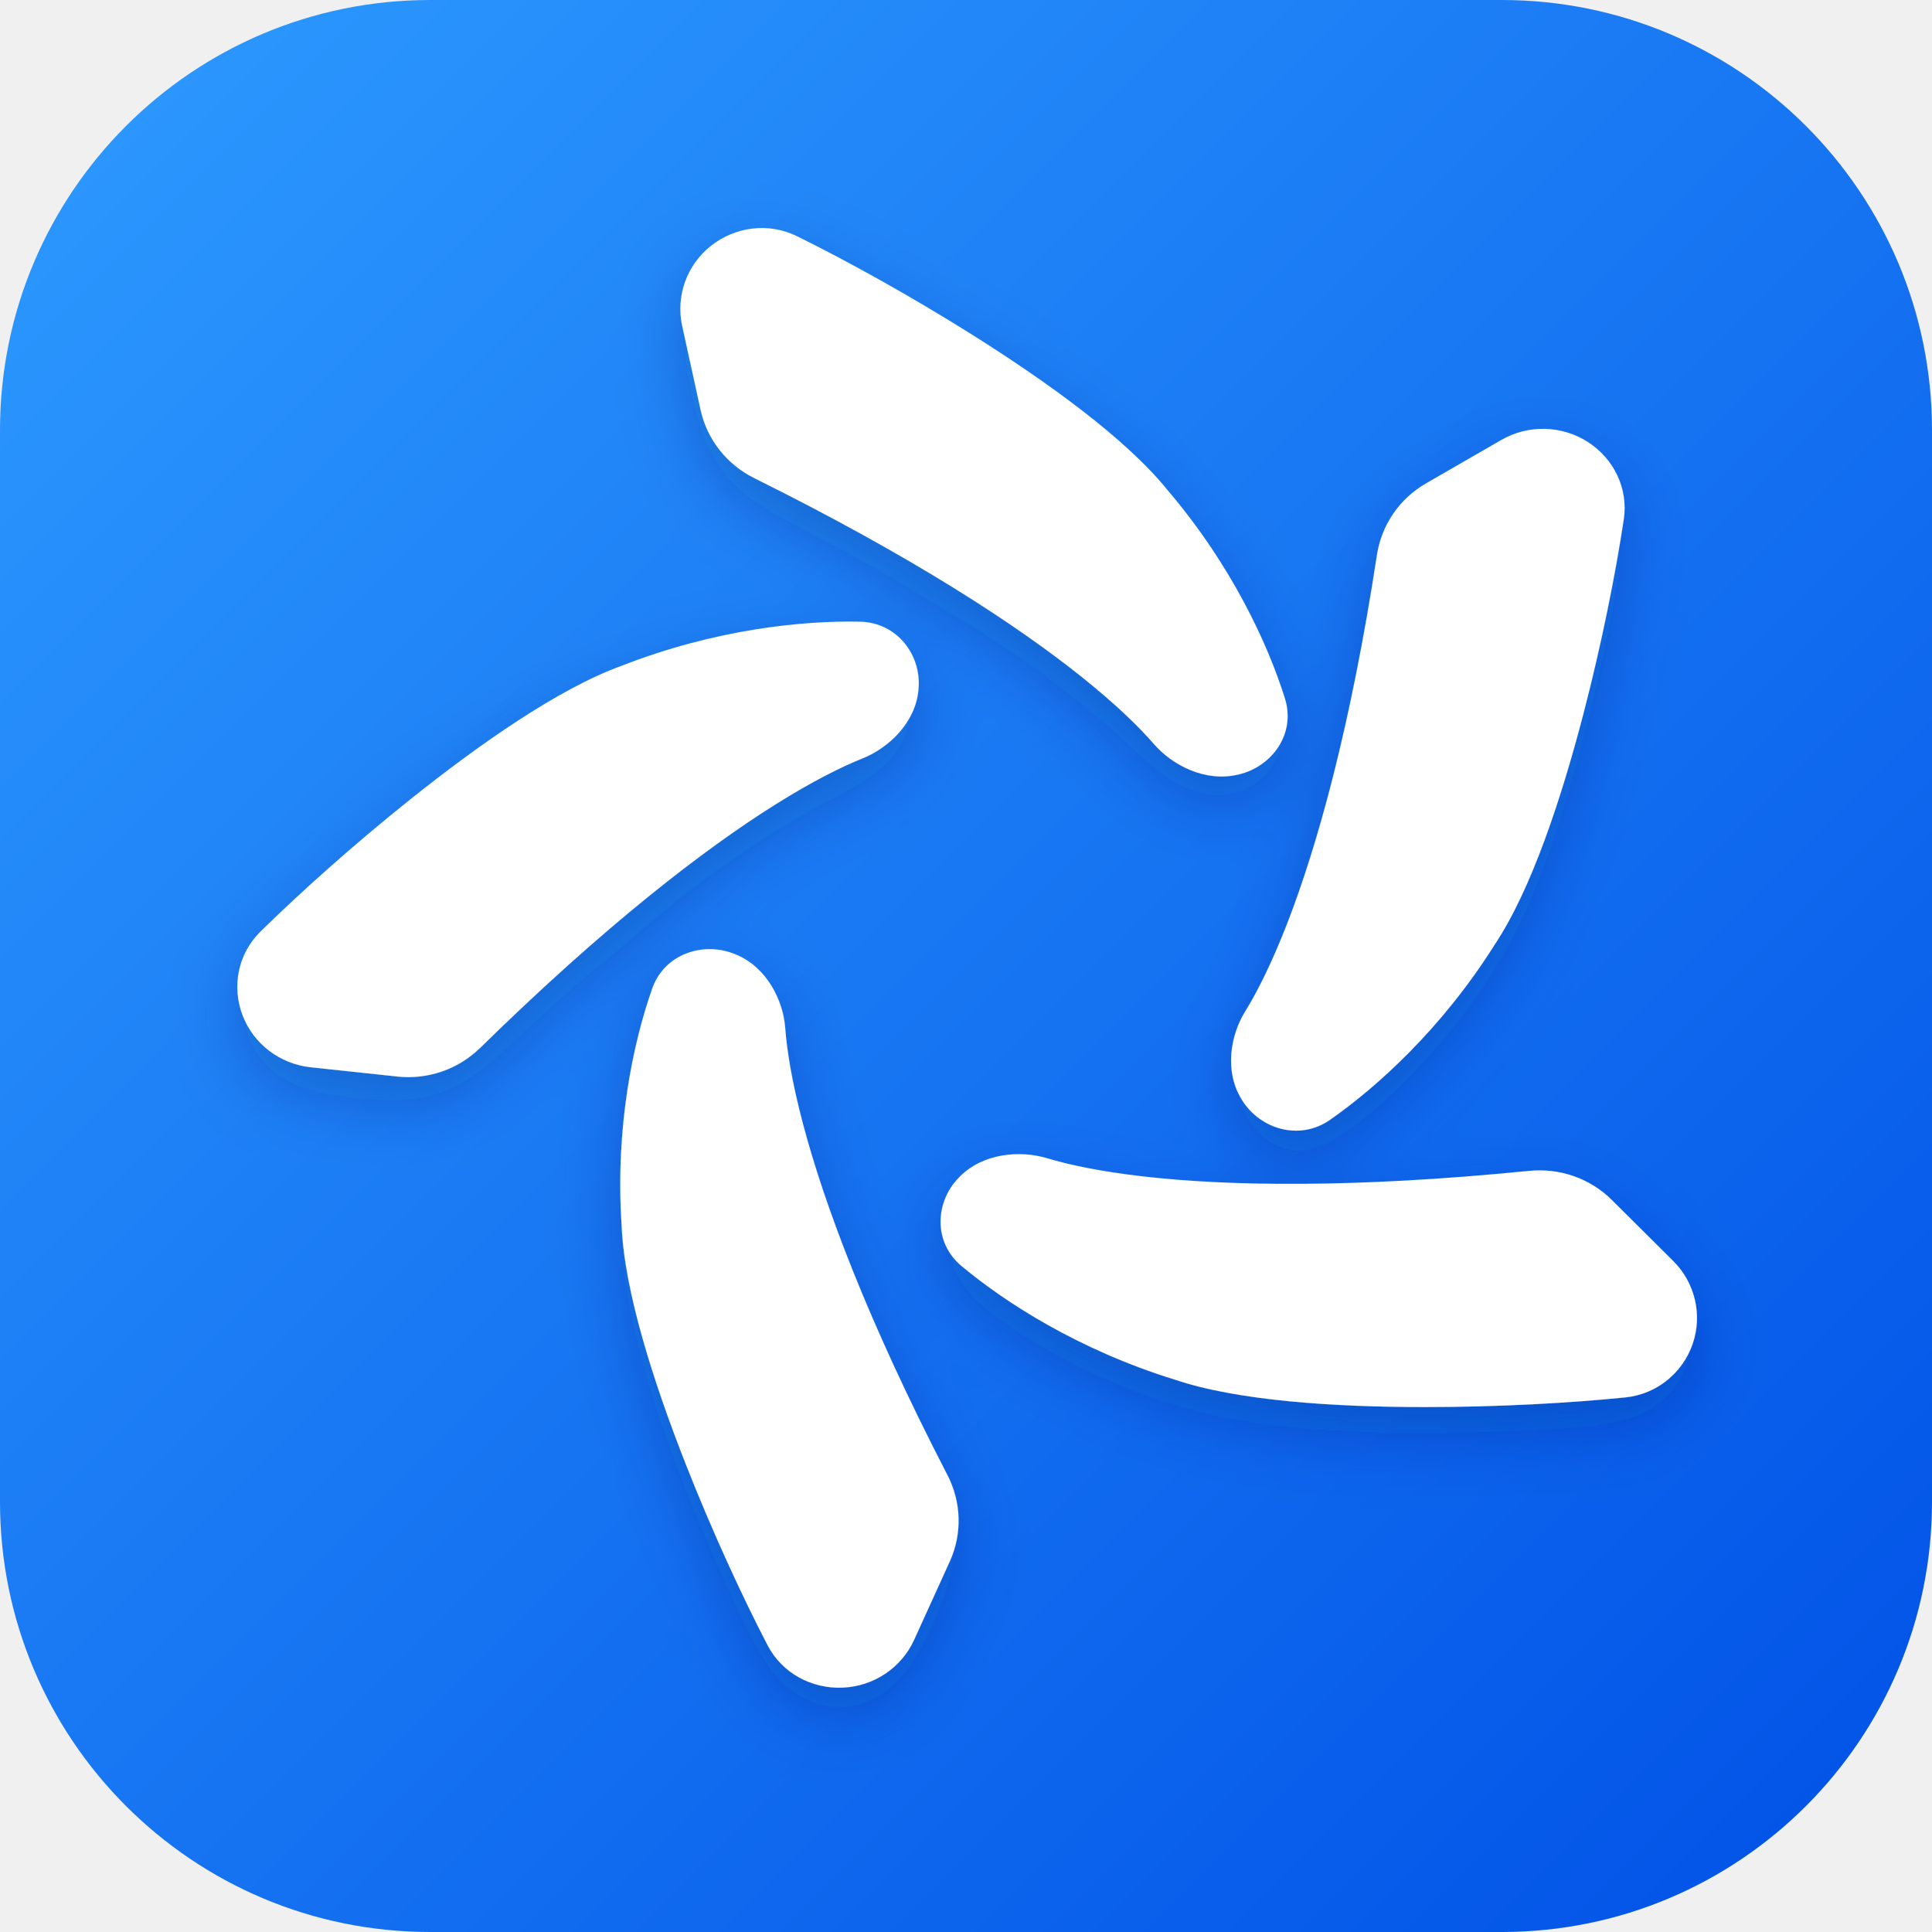
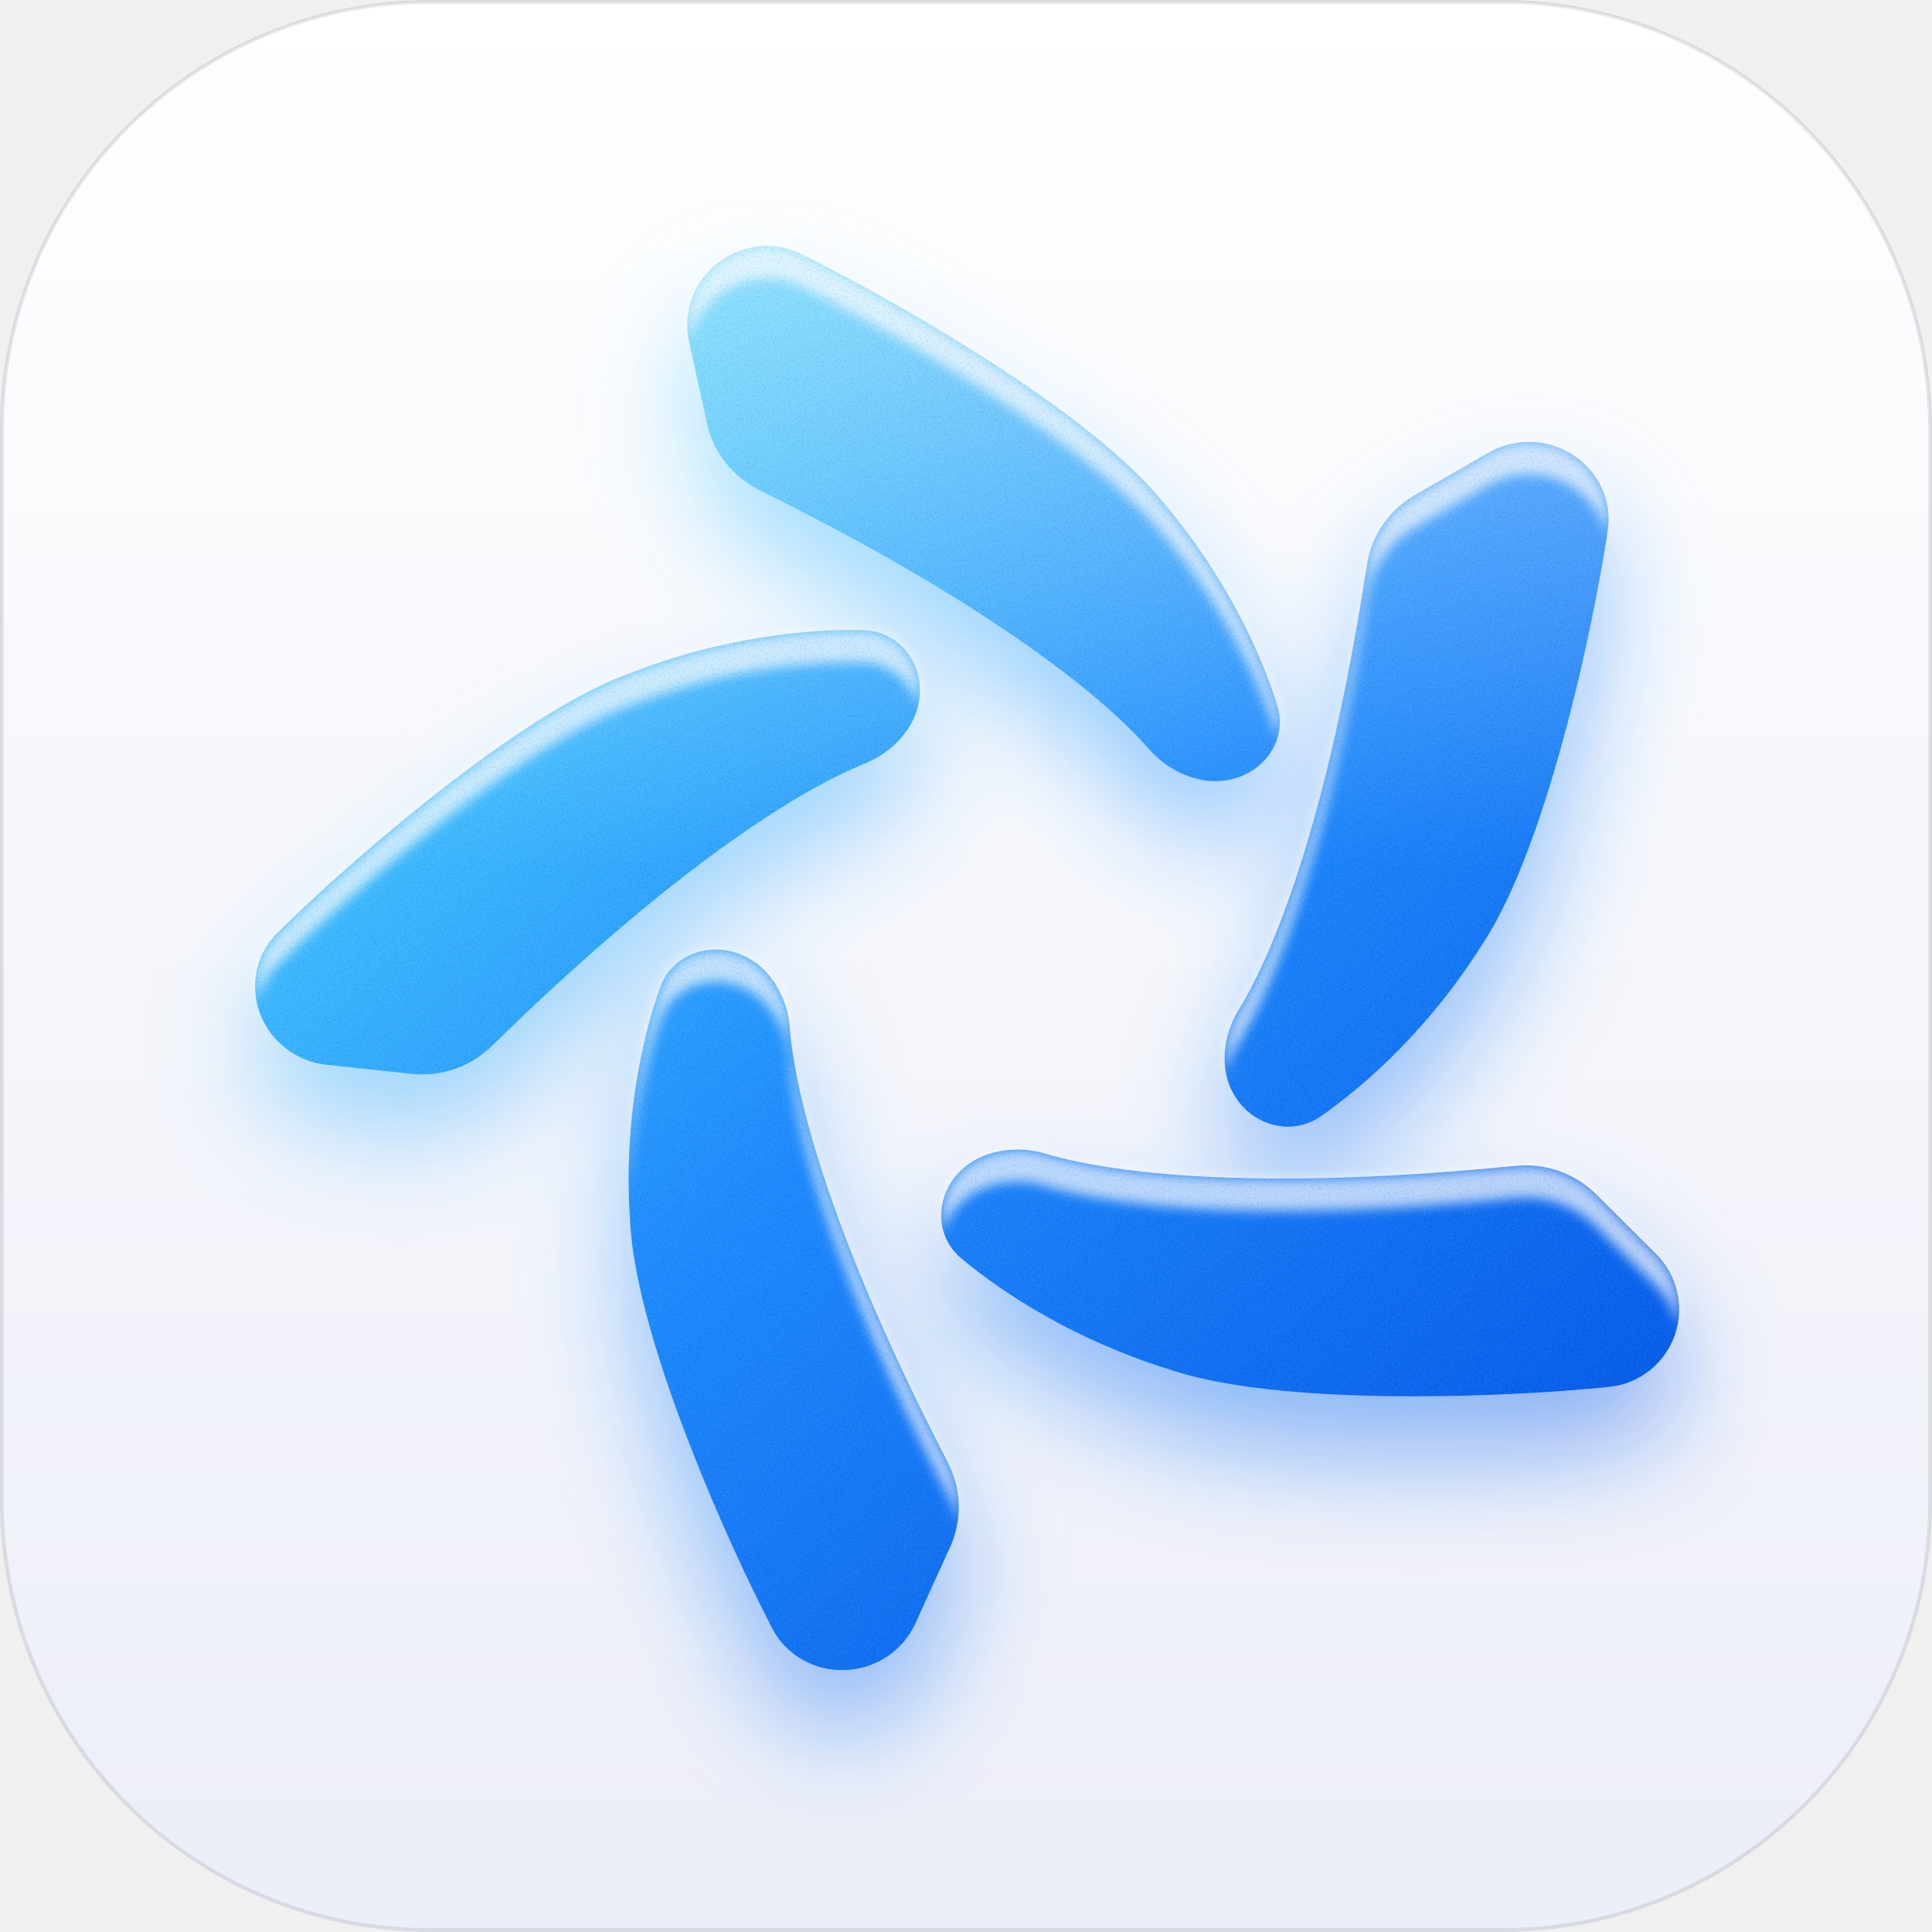
<svg xmlns="http://www.w3.org/2000/svg" width="1024" height="1024" viewBox="0 0 1024 1024">
  <defs>
-     <linearGradient id="bg" x1="0" y1="0" x2="1" y2="1">
-       <stop offset="0" stop-color="#2E9BFF" />
+     <linearGradient id="fill" gradientUnits="userSpaceOnUse" x1="191.2" y1="142.2" x2="852.4" y2="901.4">
+       <stop offset="0" stop-color="#5AE6FF" />
+       <stop offset="0.5" stop-color="#1E8BFF" />
      <stop offset="1" stop-color="#0050E6" />
    </linearGradient>
-     <filter id="sh" x="-20%" y="-20%" width="140%" height="140%">
-       <feDropShadow dx="0" dy="14" stdDeviation="18" flood-color="#0A1A6B" flood-opacity="0.28" />
+     <filter id="glow" x="-30%" y="-30%" width="160%" height="160%">
+       <feGaussianBlur stdDeviation="28" />
    </filter>
+     <filter id="soft">
+       <feGaussianBlur stdDeviation="3" />
+     </filter>
+     <filter id="grain" x="0" y="0" width="100%" height="100%">
+       <feTurbulence type="fractalNoise" baseFrequency="0.85" numOctaves="2" seed="5" />
+       <feColorMatrix values="0 0 0 0 0  0 0 0 0 0  0 0 0 0 0  0 0 0 0.9 -0.4" />
+     </filter>
+     <filter id="grainLight" x="0" y="0" width="100%" height="100%">
+       <feTurbulence type="fractalNoise" baseFrequency="0.9" numOctaves="2" seed="11" />
+       <feColorMatrix values="0 0 0 0 1  0 0 0 0 1  0 0 0 0 1  0 0 0 0.9 -0.42" />
+     </filter>
+     <linearGradient id="gloss" x1="0" y1="0" x2="0" y2="1">
+       <stop offset="0" stop-color="#fff" stop-opacity="0.55" />
+       <stop offset="0.45" stop-color="#fff" stop-opacity="0" />
+     </linearGradient>
+     <linearGradient id="plate" x1="0" y1="0" x2="0" y2="1">
+       <stop offset="0" stop-color="#FFFFFF" />
+       <stop offset="1" stop-color="#ECEEF8" />
+     </linearGradient>
+     <mask id="m" maskUnits="userSpaceOnUse" x="0" y="0" width="1024" height="1024">
+       <g transform="translate(5.60 -0.40) scale(1.2)" fill="#fff">
+         <path d="M376.256 278.631c16.202.34 26.582 14.511 25.288 28.934l-.04.451c-1.266 14.088-12.781 25.009-24.134 29.537-9.127 3.641-21.637 9.879-37.557 19.869-30.772 19.311-73.19 51.953-127.127 104.812a44.26 44.26 0 0 1-16.385 10.179 44.3 44.3 0 0 1-19.306 2.216l-37.389-3.999c-13.317-1.424-24.675-10.118-29.365-22.467-4.668-12.297-1.999-26.388 7.678-35.922 16.961-16.704 40.373-37.678 64.755-57.143 29.437-23.503 63.655-47.565 90.688-57.366 40.45-15.845 78.261-19.618 102.894-19.101" />
+         <path d="M418.799 664.832a42.4 42.4 0 0 1-3.794 18.762l-15.367 33.781c-5.474 12.032-17.374 19.998-30.753 20.586-13.325.589-26.127-6.245-32.366-18.236-10.936-21.022-24.02-49.399-35.341-78.22-13.68-34.828-26.426-74.311-27.567-102.647-2.862-42.716 5.113-79.253 13.182-102.148 5.312-15.069 22.208-20.43 35.755-14.781l.423.173c13.234 5.52 20.251 19.666 21.137 31.689.712 9.666 2.894 23.296 7.655 41.273 9.205 34.756 27.717 84.521 62.233 151.289 2.951 5.71 4.621 12.018 4.803 18.479" />
+         <path d="M559.429 311.722c4.775 15.236-5.621 29.395-19.933 32.73l-.45.104c-13.984 3.258-28.146-4.058-36.09-13.233-6.386-7.378-16.342-17.097-30.99-28.817-28.317-22.656-73.163-51.988-141.129-85.71-5.817-2.886-10.957-7.002-14.989-12.105a42.7 42.7 0 0 1-8.215-17.323l-7.928-36.191c-2.823-12.885 1.975-26.238 12.406-34.507 10.387-8.236 24.82-10.184 37.064-4.147 21.455 10.58 49.061 25.836 75.515 42.475 32.034 20.149 66.125 44.613 84.053 66.825 27.924 32.732 43.437 66.775 50.686 89.899" />
+         <path d="M726.75 554.118c9.422 9.371 12.671 23.168 8.396 35.663-4.258 12.436-15.355 21.713-28.973 23.106-23.869 2.44-55.484 4.196-86.881 4.174-38.017-.027-80.124-2.615-107.376-11.848-41.424-12.813-73.102-33.291-91.853-48.948-12.358-10.319-11.331-27.764-1.084-38.155l.318-.321c10.008-10.149 25.941-11.482 37.654-7.95 9.417 2.839 23.12 5.763 41.872 7.889 36.255 4.111 90.096 5.099 165.826-2.45 6.481-.646 13.063.104 19.251 2.272a43.8 43.8 0 0 1 16.39 10.258z" />
+         <path d="M689.87 201.141c11.195 7.14 17.583 20.021 15.579 33.354-3.51 23.364-9.61 53.941-17.408 83.871-9.432 36.201-22.38 75.665-38.196 99.372-22.881 36.374-50.922 61.536-70.995 75.547-13.215 9.225-30.131 3.928-37.822-8.41l-.242-.391c-7.513-12.055-4.877-27.58 1.499-37.873 5.126-8.276 11.402-20.621 18.139-37.977 13.025-33.551 27.329-84.641 38.651-158.72a43 43 0 0 1 6.998-17.787 43.4 43.4 0 0 1 14.165-13.099l32.449-18.711c11.557-6.664 25.943-6.344 37.183.824" />
+       </g>
+     </mask>
+     <mask id="rim" maskUnits="userSpaceOnUse" x="0" y="0" width="1024" height="1024">
+       <g transform="translate(5.60 -0.40) scale(1.2)" fill="#fff">
+         <path d="M376.256 278.631c16.202.34 26.582 14.511 25.288 28.934l-.04.451c-1.266 14.088-12.781 25.009-24.134 29.537-9.127 3.641-21.637 9.879-37.557 19.869-30.772 19.311-73.19 51.953-127.127 104.812a44.26 44.26 0 0 1-16.385 10.179 44.3 44.3 0 0 1-19.306 2.216l-37.389-3.999c-13.317-1.424-24.675-10.118-29.365-22.467-4.668-12.297-1.999-26.388 7.678-35.922 16.961-16.704 40.373-37.678 64.755-57.143 29.437-23.503 63.655-47.565 90.688-57.366 40.45-15.845 78.261-19.618 102.894-19.101" />
+         <path d="M418.799 664.832a42.4 42.4 0 0 1-3.794 18.762l-15.367 33.781c-5.474 12.032-17.374 19.998-30.753 20.586-13.325.589-26.127-6.245-32.366-18.236-10.936-21.022-24.02-49.399-35.341-78.22-13.68-34.828-26.426-74.311-27.567-102.647-2.862-42.716 5.113-79.253 13.182-102.148 5.312-15.069 22.208-20.43 35.755-14.781l.423.173c13.234 5.52 20.251 19.666 21.137 31.689.712 9.666 2.894 23.296 7.655 41.273 9.205 34.756 27.717 84.521 62.233 151.289 2.951 5.71 4.621 12.018 4.803 18.479" />
+         <path d="M559.429 311.722c4.775 15.236-5.621 29.395-19.933 32.73l-.45.104c-13.984 3.258-28.146-4.058-36.09-13.233-6.386-7.378-16.342-17.097-30.99-28.817-28.317-22.656-73.163-51.988-141.129-85.71-5.817-2.886-10.957-7.002-14.989-12.105a42.7 42.7 0 0 1-8.215-17.323l-7.928-36.191c-2.823-12.885 1.975-26.238 12.406-34.507 10.387-8.236 24.82-10.184 37.064-4.147 21.455 10.58 49.061 25.836 75.515 42.475 32.034 20.149 66.125 44.613 84.053 66.825 27.924 32.732 43.437 66.775 50.686 89.899" />
+         <path d="M726.75 554.118c9.422 9.371 12.671 23.168 8.396 35.663-4.258 12.436-15.355 21.713-28.973 23.106-23.869 2.44-55.484 4.196-86.881 4.174-38.017-.027-80.124-2.615-107.376-11.848-41.424-12.813-73.102-33.291-91.853-48.948-12.358-10.319-11.331-27.764-1.084-38.155l.318-.321c10.008-10.149 25.941-11.482 37.654-7.95 9.417 2.839 23.12 5.763 41.872 7.889 36.255 4.111 90.096 5.099 165.826-2.45 6.481-.646 13.063.104 19.251 2.272a43.8 43.8 0 0 1 16.39 10.258z" />
+         <path d="M689.87 201.141c11.195 7.14 17.583 20.021 15.579 33.354-3.51 23.364-9.61 53.941-17.408 83.871-9.432 36.201-22.38 75.665-38.196 99.372-22.881 36.374-50.922 61.536-70.995 75.547-13.215 9.225-30.131 3.928-37.822-8.41l-.242-.391c-7.513-12.055-4.877-27.58 1.499-37.873 5.126-8.276 11.402-20.621 18.139-37.977 13.025-33.551 27.329-84.641 38.651-158.72a43 43 0 0 1 6.998-17.787 43.4 43.4 0 0 1 14.165-13.099l32.449-18.711c11.557-6.664 25.943-6.344 37.183.824" />
+       </g>
+       <g transform="translate(0 17.1) translate(5.60 -0.40) scale(1.2)" fill="#000">
+         <path d="M376.256 278.631c16.202.34 26.582 14.511 25.288 28.934l-.04.451c-1.266 14.088-12.781 25.009-24.134 29.537-9.127 3.641-21.637 9.879-37.557 19.869-30.772 19.311-73.19 51.953-127.127 104.812a44.26 44.26 0 0 1-16.385 10.179 44.3 44.3 0 0 1-19.306 2.216l-37.389-3.999c-13.317-1.424-24.675-10.118-29.365-22.467-4.668-12.297-1.999-26.388 7.678-35.922 16.961-16.704 40.373-37.678 64.755-57.143 29.437-23.503 63.655-47.565 90.688-57.366 40.45-15.845 78.261-19.618 102.894-19.101" />
+         <path d="M418.799 664.832a42.4 42.4 0 0 1-3.794 18.762l-15.367 33.781c-5.474 12.032-17.374 19.998-30.753 20.586-13.325.589-26.127-6.245-32.366-18.236-10.936-21.022-24.02-49.399-35.341-78.22-13.68-34.828-26.426-74.311-27.567-102.647-2.862-42.716 5.113-79.253 13.182-102.148 5.312-15.069 22.208-20.43 35.755-14.781l.423.173c13.234 5.52 20.251 19.666 21.137 31.689.712 9.666 2.894 23.296 7.655 41.273 9.205 34.756 27.717 84.521 62.233 151.289 2.951 5.71 4.621 12.018 4.803 18.479" />
+         <path d="M559.429 311.722c4.775 15.236-5.621 29.395-19.933 32.73l-.45.104c-13.984 3.258-28.146-4.058-36.09-13.233-6.386-7.378-16.342-17.097-30.99-28.817-28.317-22.656-73.163-51.988-141.129-85.71-5.817-2.886-10.957-7.002-14.989-12.105a42.7 42.7 0 0 1-8.215-17.323l-7.928-36.191c-2.823-12.885 1.975-26.238 12.406-34.507 10.387-8.236 24.82-10.184 37.064-4.147 21.455 10.58 49.061 25.836 75.515 42.475 32.034 20.149 66.125 44.613 84.053 66.825 27.924 32.732 43.437 66.775 50.686 89.899" />
+         <path d="M726.75 554.118c9.422 9.371 12.671 23.168 8.396 35.663-4.258 12.436-15.355 21.713-28.973 23.106-23.869 2.44-55.484 4.196-86.881 4.174-38.017-.027-80.124-2.615-107.376-11.848-41.424-12.813-73.102-33.291-91.853-48.948-12.358-10.319-11.331-27.764-1.084-38.155l.318-.321c10.008-10.149 25.941-11.482 37.654-7.95 9.417 2.839 23.12 5.763 41.872 7.889 36.255 4.111 90.096 5.099 165.826-2.45 6.481-.646 13.063.104 19.251 2.272a43.8 43.8 0 0 1 16.39 10.258z" />
+         <path d="M689.87 201.141c11.195 7.14 17.583 20.021 15.579 33.354-3.51 23.364-9.61 53.941-17.408 83.871-9.432 36.201-22.38 75.665-38.196 99.372-22.881 36.374-50.922 61.536-70.995 75.547-13.215 9.225-30.131 3.928-37.822-8.41l-.242-.391c-7.513-12.055-4.877-27.58 1.499-37.873 5.126-8.276 11.402-20.621 18.139-37.977 13.025-33.551 27.329-84.641 38.651-158.72a43 43 0 0 1 6.998-17.787 43.4 43.4 0 0 1 14.165-13.099l32.449-18.711c11.557-6.664 25.943-6.344 37.183.824" />
+       </g>
+     </mask>
  </defs>
-   <rect width="1024" height="1024" rx="228" fill="url(#bg)" />
-   <g filter="url(#sh)">
-     <g transform="translate(-7.06 -13.21) scale(1.23)" fill="#FFFFFF">
-       <path d="M376.256 278.631c16.202.34 26.582 14.511 25.288 28.934l-.04.451c-1.266 14.088-12.781 25.009-24.134 29.537-9.127 3.641-21.637 9.879-37.557 19.869-30.772 19.311-73.19 51.953-127.127 104.812a44.26 44.26 0 0 1-16.385 10.179 44.3 44.3 0 0 1-19.306 2.216l-37.389-3.999c-13.317-1.424-24.675-10.118-29.365-22.467-4.668-12.297-1.999-26.388 7.678-35.922 16.961-16.704 40.373-37.678 64.755-57.143 29.437-23.503 63.655-47.565 90.688-57.366 40.45-15.845 78.261-19.618 102.894-19.101" />
-       <path d="M418.799 664.832a42.4 42.4 0 0 1-3.794 18.762l-15.367 33.781c-5.474 12.032-17.374 19.998-30.753 20.586-13.325.589-26.127-6.245-32.366-18.236-10.936-21.022-24.02-49.399-35.341-78.22-13.68-34.828-26.426-74.311-27.567-102.647-2.862-42.716 5.113-79.253 13.182-102.148 5.312-15.069 22.208-20.43 35.755-14.781l.423.173c13.234 5.52 20.251 19.666 21.137 31.689.712 9.666 2.894 23.296 7.655 41.273 9.205 34.756 27.717 84.521 62.233 151.289 2.951 5.71 4.621 12.018 4.803 18.479" />
-       <path d="M559.429 311.722c4.775 15.236-5.621 29.395-19.933 32.73l-.45.104c-13.984 3.258-28.146-4.058-36.09-13.233-6.386-7.378-16.342-17.097-30.99-28.817-28.317-22.656-73.163-51.988-141.129-85.71-5.817-2.886-10.957-7.002-14.989-12.105a42.7 42.7 0 0 1-8.215-17.323l-7.928-36.191c-2.823-12.885 1.975-26.238 12.406-34.507 10.387-8.236 24.82-10.184 37.064-4.147 21.455 10.58 49.061 25.836 75.515 42.475 32.034 20.149 66.125 44.613 84.053 66.825 27.924 32.732 43.437 66.775 50.686 89.899" />
-       <path d="M726.75 554.118c9.422 9.371 12.671 23.168 8.396 35.663-4.258 12.436-15.355 21.713-28.973 23.106-23.869 2.44-55.484 4.196-86.881 4.174-38.017-.027-80.124-2.615-107.376-11.848-41.424-12.813-73.102-33.291-91.853-48.948-12.358-10.319-11.331-27.764-1.084-38.155l.318-.321c10.008-10.149 25.941-11.482 37.654-7.95 9.417 2.839 23.12 5.763 41.872 7.889 36.255 4.111 90.096 5.099 165.826-2.45 6.481-.646 13.063.104 19.251 2.272a43.8 43.8 0 0 1 16.39 10.258z" />
-       <path d="M689.87 201.141c11.195 7.14 17.583 20.021 15.579 33.354-3.51 23.364-9.61 53.941-17.408 83.871-9.432 36.201-22.38 75.665-38.196 99.372-22.881 36.374-50.922 61.536-70.995 75.547-13.215 9.225-30.131 3.928-37.822-8.41l-.242-.391c-7.513-12.055-4.877-27.58 1.499-37.873 5.126-8.276 11.402-20.621 18.139-37.977 13.025-33.551 27.329-84.641 38.651-158.72a43 43 0 0 1 6.998-17.787 43.4 43.4 0 0 1 14.165-13.099l32.449-18.711c11.557-6.664 25.943-6.344 37.183.824" />
-     </g>
+   <rect x="1" y="1" width="1022" height="1022" rx="227" fill="url(#plate)" stroke="#0A1A40" stroke-opacity="0.10" stroke-width="2" />
+   <g filter="url(#glow)" opacity="0.45" transform="translate(0 31.8)">
+     <rect width="1024" height="1024" fill="url(#fill)" mask="url(#m)" />
+   </g>
+   <rect width="1024" height="1024" fill="url(#fill)" mask="url(#m)" />
+   <rect width="1024" height="1024" fill="url(#gloss)" mask="url(#m)" />
+   <g filter="url(#soft)">
+     <rect width="1024" height="1024" fill="#fff" opacity="0.7" mask="url(#rim)" />
+   </g>
+   <g mask="url(#m)">
+     <rect width="1024" height="1024" filter="url(#grain)" opacity="0.2" />
+     <rect width="1024" height="1024" filter="url(#grainLight)" opacity="0.2" />
  </g>
</svg>
